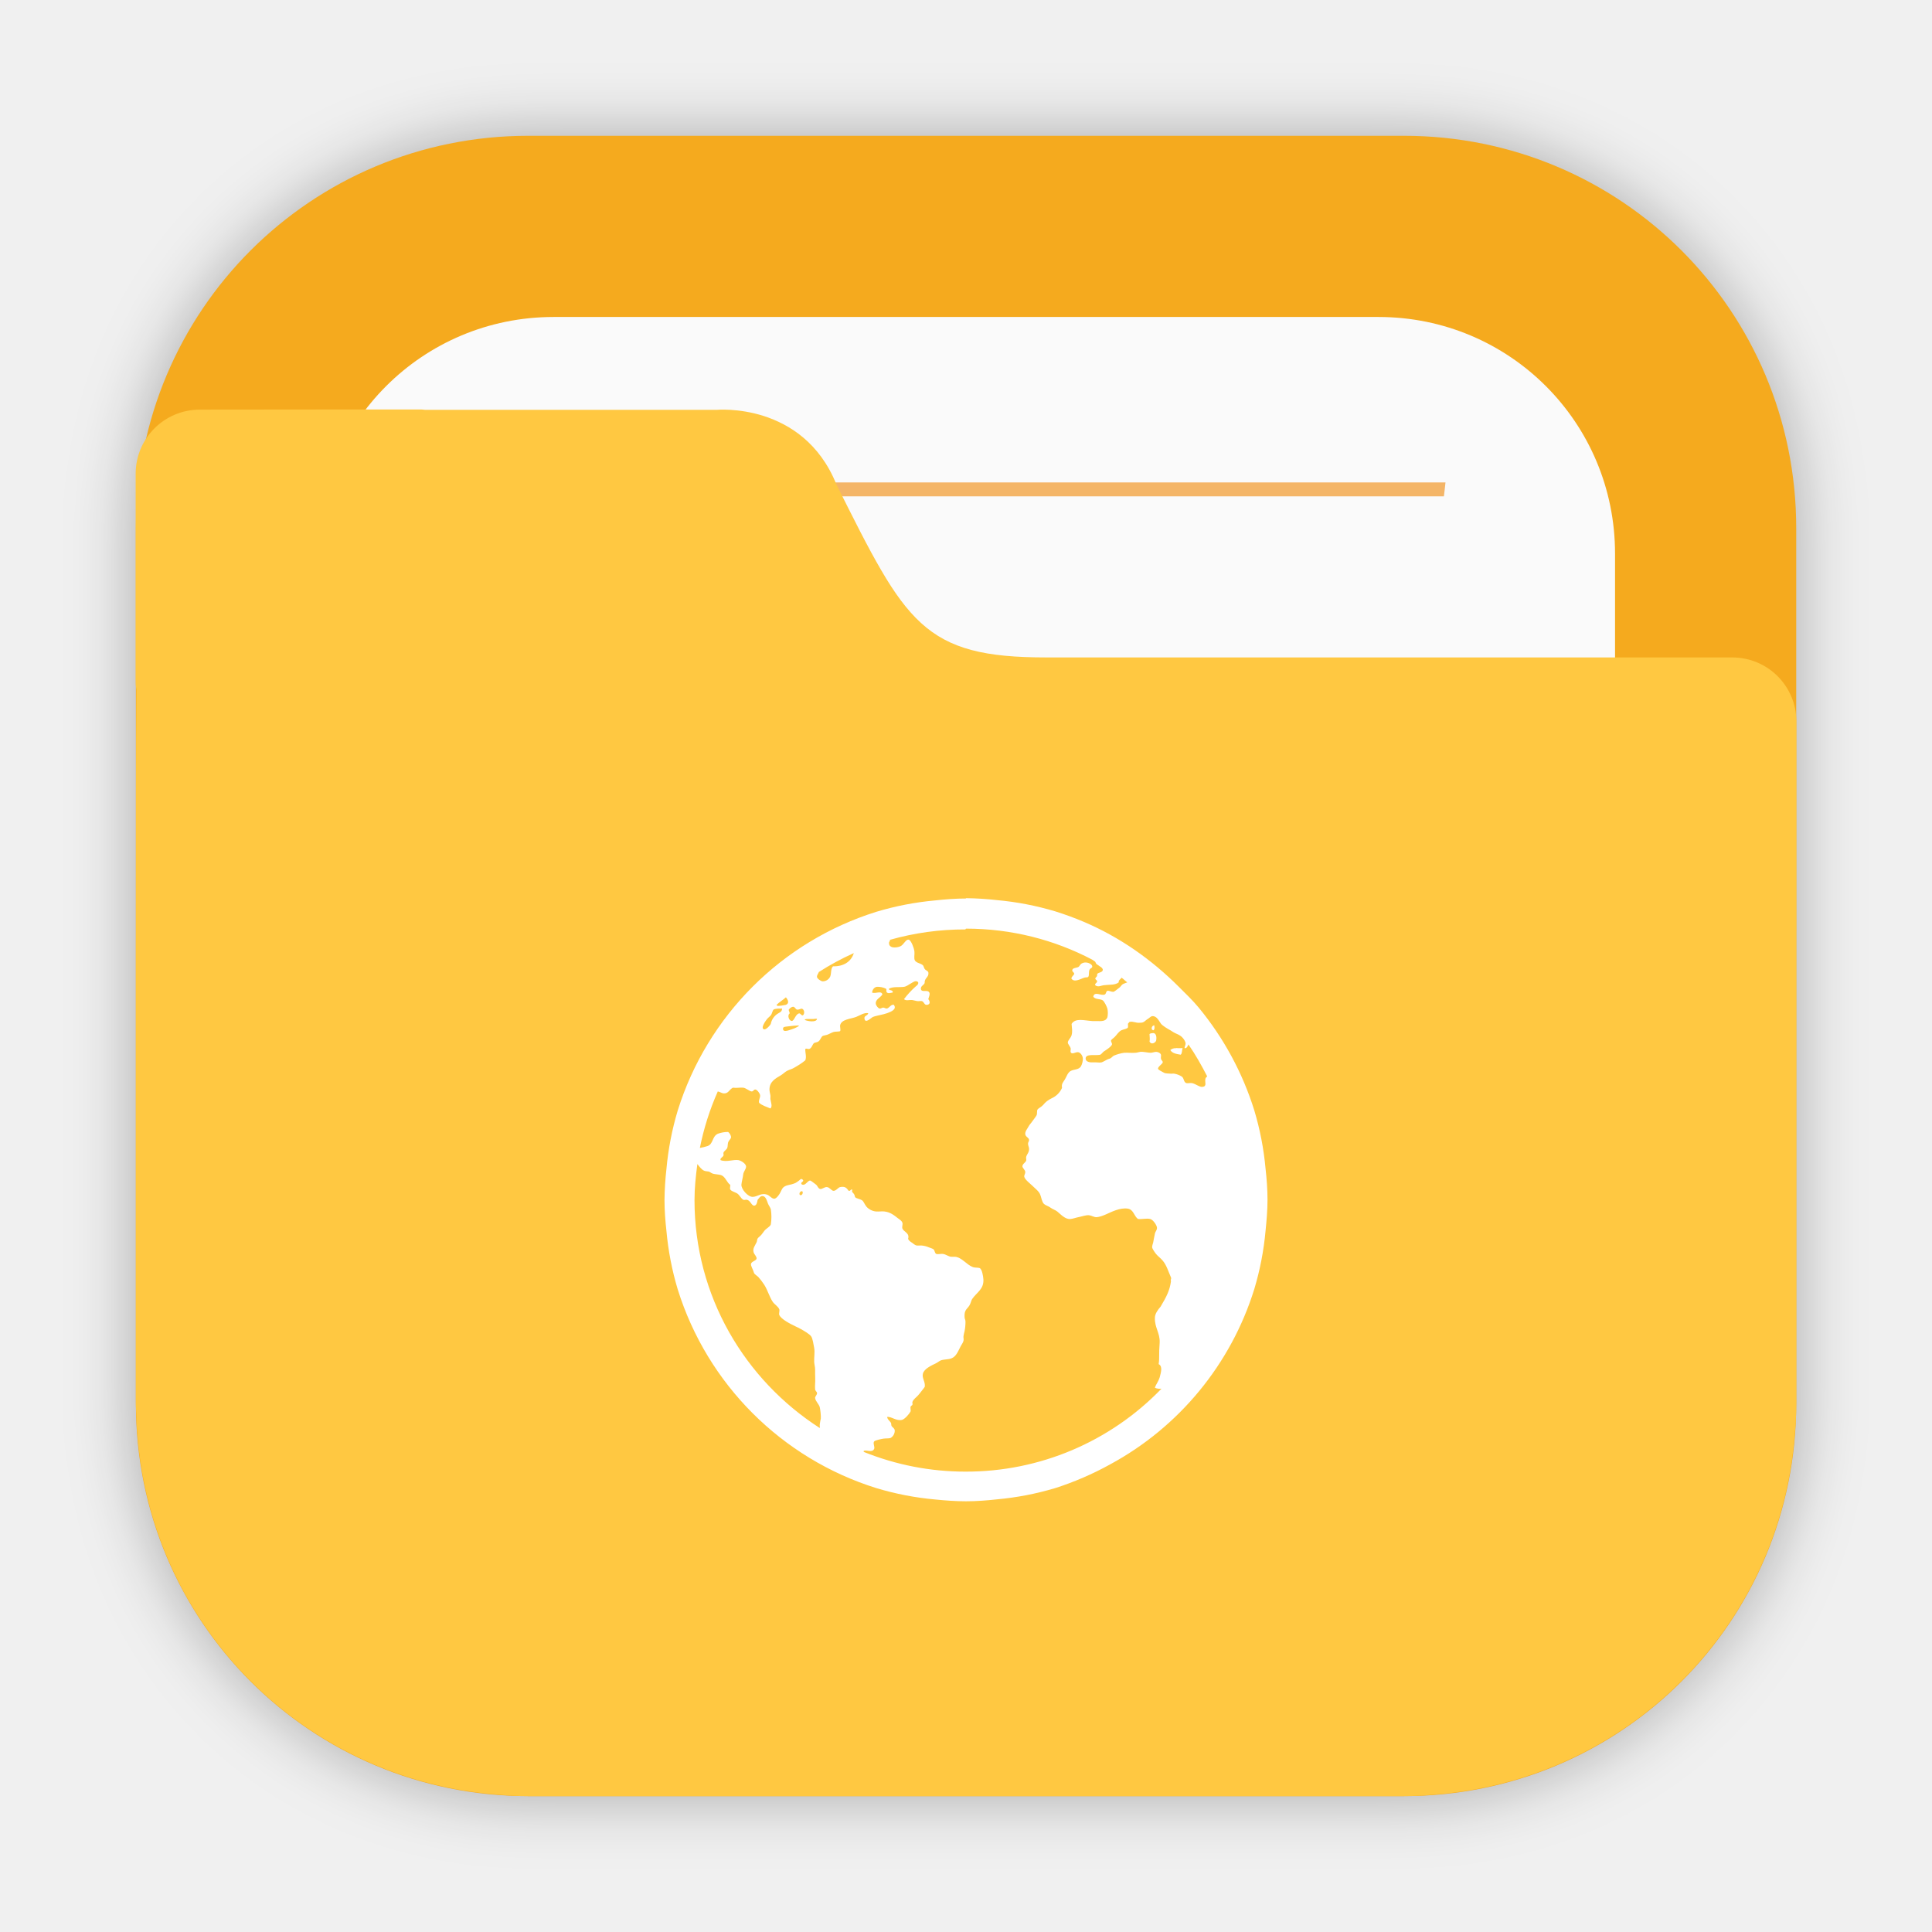
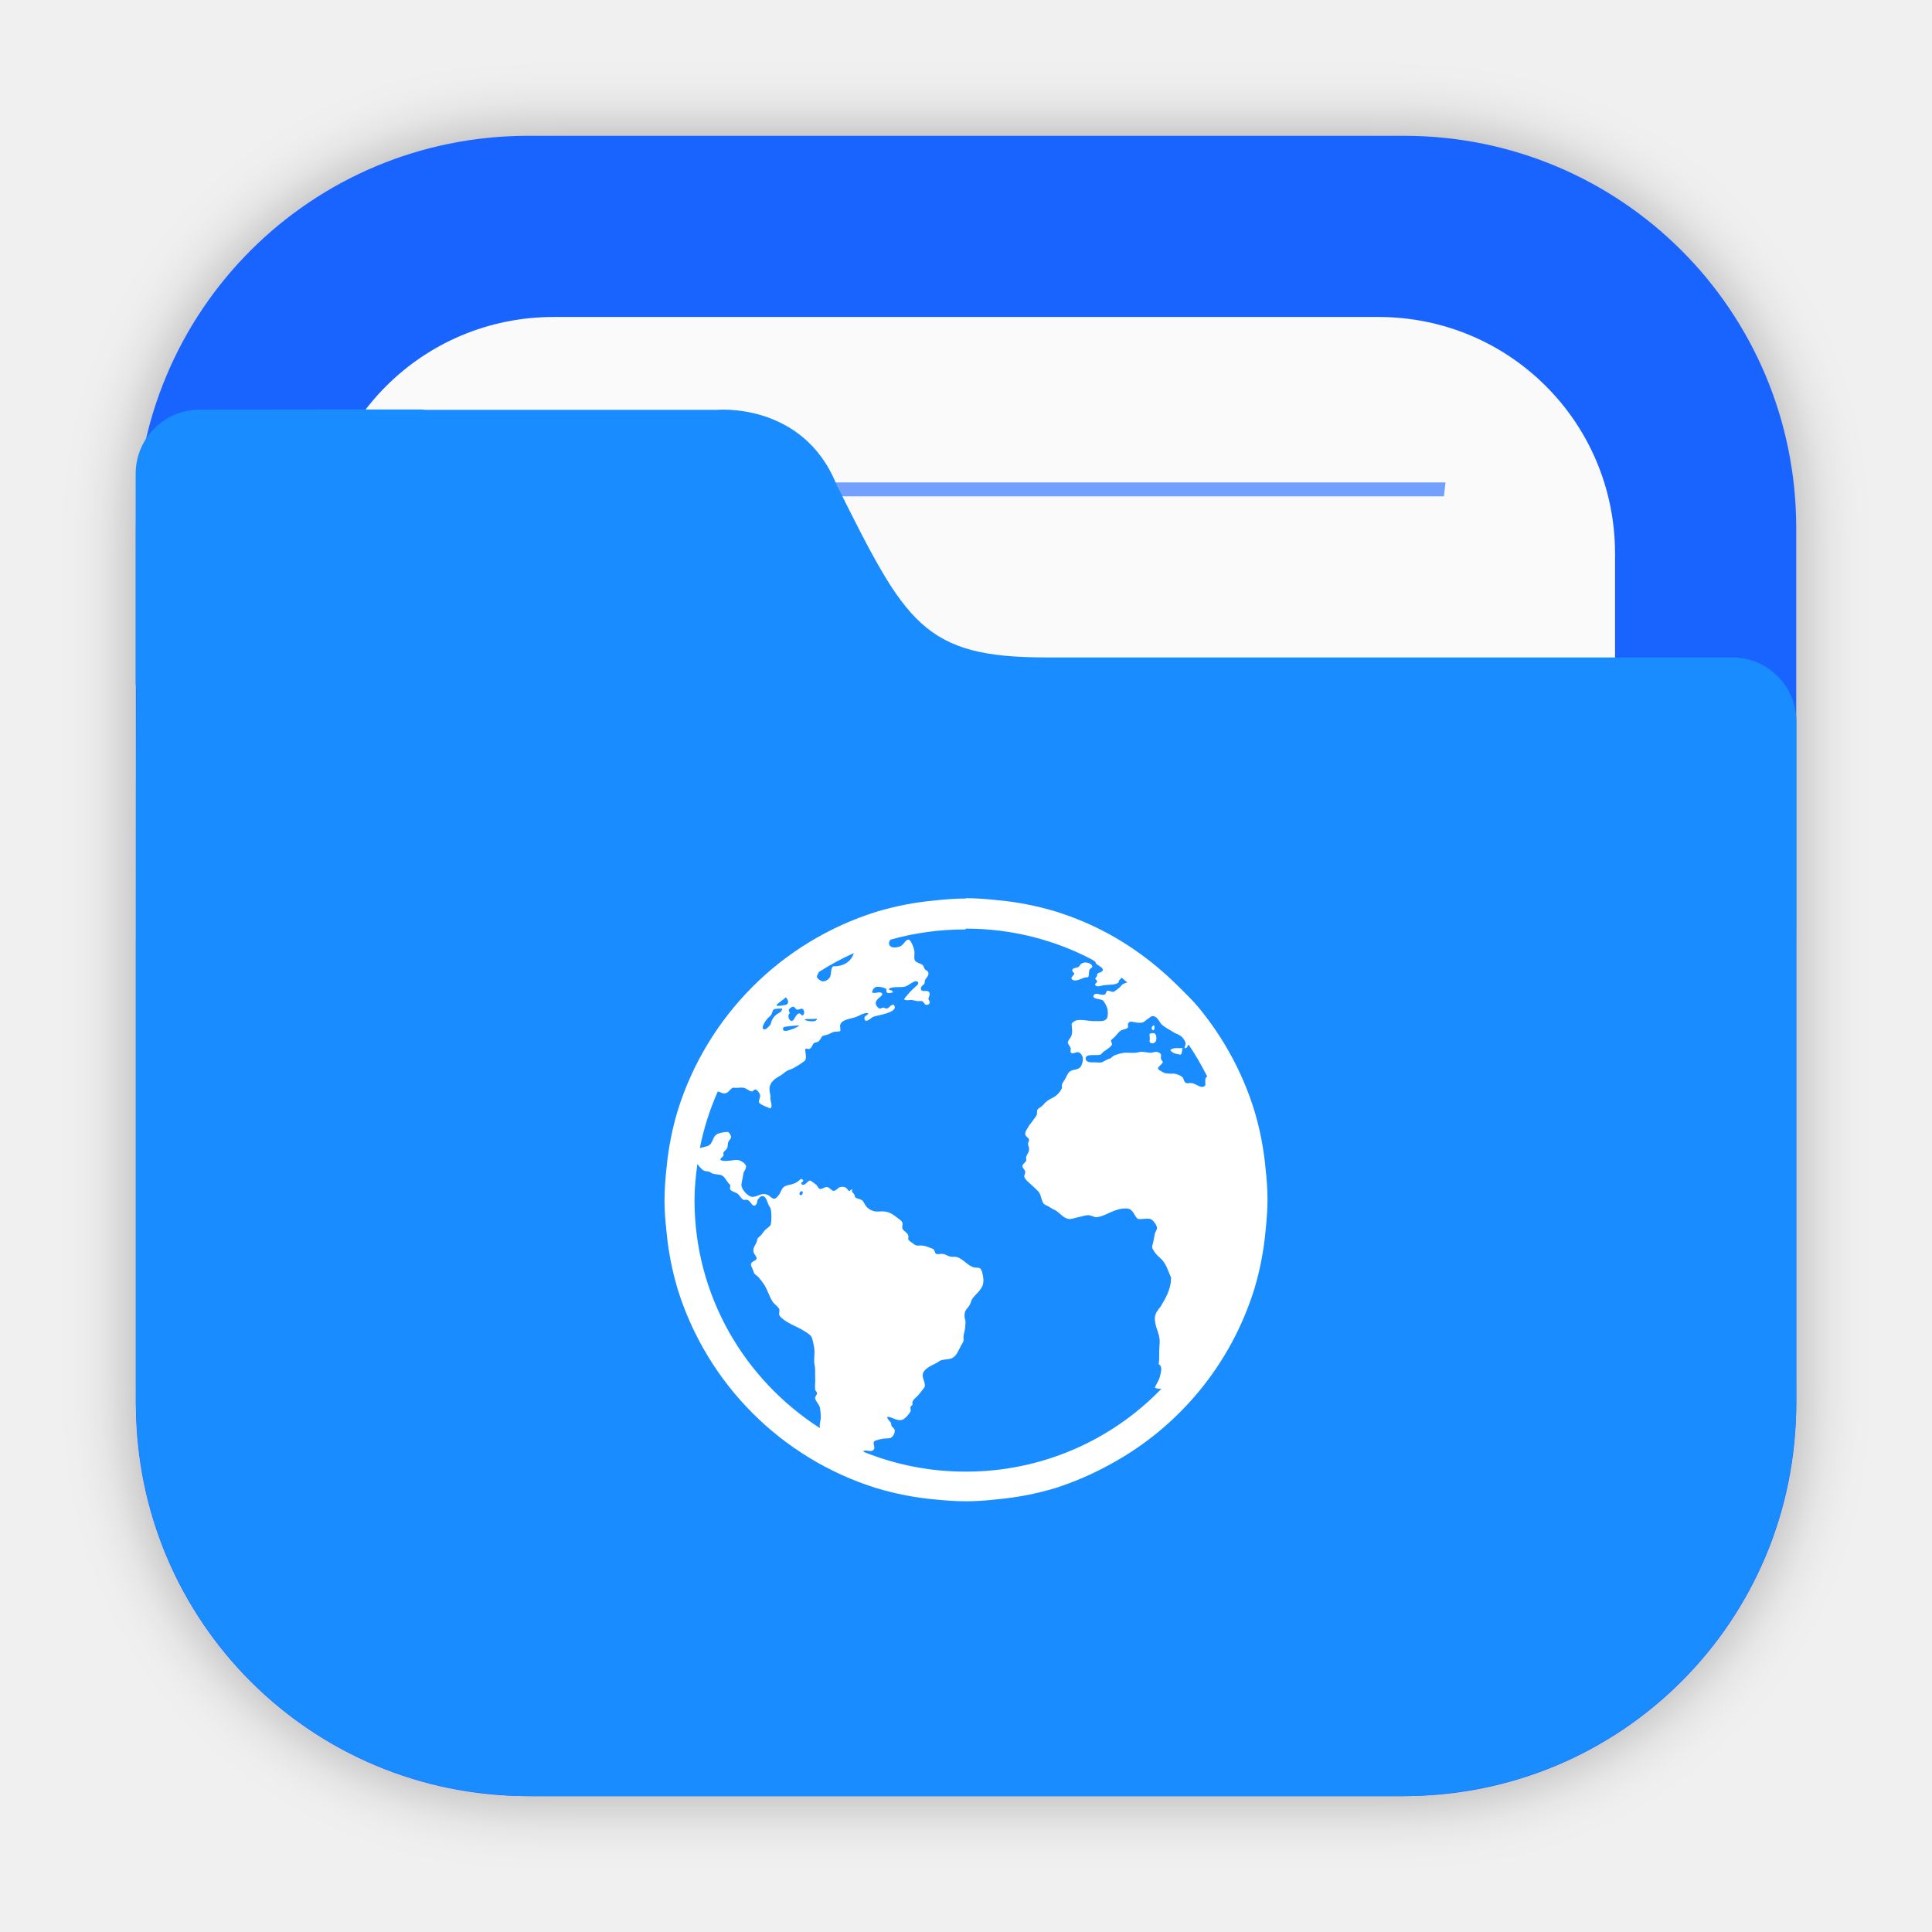
<svg xmlns="http://www.w3.org/2000/svg" width="64" height="64" version="1.1" viewBox="0 0 16.933 16.933">
  <defs>
    <filter id="filter2076-6" x="-.048" y="-.048" width="1.096" height="1.096" color-interpolation-filters="sRGB">
      <feGaussianBlur stdDeviation="1.1" />
    </filter>
  </defs>
  <g transform="translate(22.486 .66812)">
    <rect transform="matrix(.26458 0 0 .26458 -22.486 -.66812)" x="4.5" y="4.5" width="55" height="55" rx="13.002" ry="13.002" filter="url(#filter2076-6)" opacity=".3" />
-     <path d="m-17.855 0.522c-1.906 0-3.44 1.534-3.44 3.44v7.672c0 1.906 1.534 3.44 3.44 3.44h7.672c1.906 0 3.44-1.534 3.44-3.44v-7.672c0-1.906-1.534-3.44-3.44-3.44z" fill="#f5aa1e" stroke-linecap="round" stroke-width=".079" style="paint-order:stroke fill markers" />
+     <path d="m-17.855 0.522c-1.906 0-3.44 1.534-3.44 3.44v7.672c0 1.906 1.534 3.44 3.44 3.44h7.672c1.906 0 3.44-1.534 3.44-3.44v-7.672c0-1.906-1.534-3.44-3.44-3.44z" fill="#1964ff" stroke-linecap="round" stroke-width=".079" style="paint-order:stroke fill markers" />
    <path d="m-17.634 2.11c-1.149 0-2.074 0.925-2.074 2.074v7.229c0 1.149 0.925 2.074 2.074 2.074h7.229c1.149 0 2.074-0.925 2.074-2.074v-7.229c0-1.149-0.925-2.074-2.074-2.074z" fill="#fafafa" stroke-linecap="round" stroke-width=".079" style="paint-order:stroke fill markers" />
-     <path d="m-18.222 3.56c5e-3 0.041 0.01 0.081 0.015 0.122h8.376c0.005-0.044 0.01-0.078 0.014-0.122z" fill="#f08705" opacity=".6" stroke-width=".677" style="paint-order:normal" />
-     <path d="m-20.734 2.922c-0.312 0-0.563 0.251-0.563 0.563v1.828c0 0.023 0.004 0.044 0.007 0.066-0.005 0.541-0.005 1.157-0.005 1.965v0.224h-5.16e-4v4.066c0 0.036 0.004 0.072 0.005 0.108 2e-3 0.051 0.003 0.103 0.008 0.153 0.126 1.696 1.469 3.039 3.165 3.166 0.085 0.008 0.171 0.013 0.259 0.013 0.001 3e-6 0.002 0 0.004 0h7.671 5.17e-4c0.089 0 0.177-0.005 0.264-0.013 1.691-0.128 3.031-1.465 3.163-3.155 0.009-0.09 0.014-0.18 0.014-0.272v-4.144c1.6e-5 -0.002 5.17e-4 -0.003 5.17e-4 -0.005v-1.828c0-0.312-0.251-0.563-0.563-0.563h-6.007c-0.272 0-0.484-0.018-0.66-0.065-0.176-0.047-0.316-0.122-0.441-0.236s-0.235-0.265-0.351-0.465c-0.117-0.2-0.24-0.447-0.393-0.753-0.073-0.181-0.176-0.312-0.288-0.407-0.112-0.095-0.234-0.153-0.347-0.19-0.226-0.072-0.415-0.054-0.415-0.054h-2.553c-0.01-5.75e-4 -0.02-0.003-0.031-0.003h-0.915z" fill="#ffc841" stroke-width=".265" />
+     <path d="m-18.222 3.56c5e-3 0.041 0.01 0.081 0.015 0.122h8.376c0.005-0.044 0.01-0.078 0.014-0.122z" fill="#1964ff" opacity=".6" stroke-width=".677" style="paint-order:normal" />
+     <path d="m-20.734 2.922c-0.312 0-0.563 0.251-0.563 0.563v1.828c0 0.023 0.004 0.044 0.007 0.066-0.005 0.541-0.005 1.157-0.005 1.965v0.224h-5.16e-4v4.066c0 0.036 0.004 0.072 0.005 0.108 2e-3 0.051 0.003 0.103 0.008 0.153 0.126 1.696 1.469 3.039 3.165 3.166 0.085 0.008 0.171 0.013 0.259 0.013 0.001 3e-6 0.002 0 0.004 0h7.671 5.17e-4c0.089 0 0.177-0.005 0.264-0.013 1.691-0.128 3.031-1.465 3.163-3.155 0.009-0.09 0.014-0.18 0.014-0.272v-4.144c1.6e-5 -0.002 5.17e-4 -0.003 5.17e-4 -0.005v-1.828c0-0.312-0.251-0.563-0.563-0.563h-6.007c-0.272 0-0.484-0.018-0.66-0.065-0.176-0.047-0.316-0.122-0.441-0.236s-0.235-0.265-0.351-0.465c-0.117-0.2-0.24-0.447-0.393-0.753-0.073-0.181-0.176-0.312-0.288-0.407-0.112-0.095-0.234-0.153-0.347-0.19-0.226-0.072-0.415-0.054-0.415-0.054h-2.553c-0.01-5.75e-4 -0.02-0.003-0.031-0.003h-0.915z" fill="#198cff" stroke-width=".265" />
  </g>
  <path d="m8.466 7.875c-0.091 0-0.183 0.007-0.272 0.017a2.59 2.59 0 0 0-0.512 0.099 2.654 2.654 0 0 0-1.742 1.742 2.59 2.59 0 0 0-0.099 0.512 2.65 2.65 0 0 0-0.017 0.272c0 0.091 0.007 0.183 0.017 0.272a2.59 2.59 0 0 0 0.099 0.512 2.654 2.654 0 0 0 1.742 1.742 2.59 2.59 0 0 0 0.512 0.099c0.089 9e-3 0.181 0.016 0.272 0.016s0.183-0.007 0.272-0.017a2.59 2.59 0 0 0 0.512-0.099 2.699 2.699 0 0 0 0.479-0.207 2.638 2.638 0 0 0 1.264-1.536 2.59 2.59 0 0 0 0.099-0.512c0.009-0.089 0.017-0.181 0.017-0.272 0-0.091-0.007-0.184-0.017-0.272a2.59 2.59 0 0 0-0.099-0.512 2.661 2.661 0 0 0-0.487-0.9c-0.054-0.065-0.114-0.122-0.174-0.182-0.239-0.239-0.518-0.436-0.834-0.57a2.738 2.738 0 0 0-0.248-0.091 2.59 2.59 0 0 0-0.512-0.099 2.725 2.725 0 0 0-0.272-0.017zm0 0.264c0.4 0 0.776 0.098 1.107 0.272 0.009 0.005 0.016 0.012 0.025 0.017 0.007 0.009 5e-3 0.018 0.017 0.025 0.009 0.005 0.017 0.012 0.025 0.017 0.014 0.008 0.028 0.02 0.025 0.033-0.003 0.02-0.036 0.019-0.049 0.033 0.002 0.028-0.009 0.022-0.017 0.041 0.004 0.012 0.015 0.011 0.017 0.025-0.003 0.015-0.022 0.017-0.017 0.033 0.026 0.02 0.05 0.003 0.074 0 0.054-0.007 0.099 8.188e-4 0.132-0.025-0.003-0.021 0.016-0.026 0.025-0.041 0.018 0.012 0.033 0.029 0.05 0.041-0.01 0.004-0.032 0.011-0.041 0.017-0.013 0.009-0.017 0.023-0.033 0.033-0.011 0.007-0.038 0.033-0.05 0.033-0.014 0-0.04-0.012-0.05-0.009-0.014 0.004-0.009 0.027-0.025 0.033-0.032 0.012-0.088-0.031-0.099 0.017 0.013 0.027 0.058 0.018 0.082 0.033 0.015 0.009 0.038 0.058 0.042 0.074a0.194 0.194 0 0 1 0 0.075c-0.015 0.038-0.055 0.034-0.099 0.033-0.012 0-0.022 8.188e-4 -0.033 0-0.074-0.005-0.148-0.029-0.182 0.025 0.003 0.041 0.009 0.063 0 0.099-0.007 0.026-0.034 0.044-0.033 0.066 5.42e-4 0.012 0.022 0.034 0.025 0.05 0.002 0.009-0.004 0.025 0 0.033 0.012 0.024 0.044-0.004 0.066 0 0.021 0.003 0.041 0.034 0.041 0.058a0.151 0.151 0 0 1-0.017 0.066c-0.021 0.032-0.06 0.024-0.091 0.041-0.025 0.014-0.035 0.049-0.05 0.074-0.016 0.027-0.031 0.036-0.025 0.074a0.178 0.178 0 0 1-0.091 0.091 0.261 0.261 0 0 0-0.041 0.025 0.209 0.209 0 0 0-0.033 0.033c-0.017 0.019-0.04 0.027-0.05 0.041-0.007 0.011-8.19e-4 0.035-0.008 0.05-0.011 0.02-0.028 0.038-0.041 0.058-0.006 0.01-0.018 0.021-0.025 0.033-0.015 0.028-0.036 0.05-0.033 0.075 0.003 0.024 0.032 0.029 0.033 0.049 0.002 0.012-0.009 0.021-0.009 0.033 7.8e-4 0.018 0.007 0.027 0.009 0.041 0.003 0.036-0.018 0.05-0.025 0.075-0.003 0.011 0.003 0.024 0 0.033-0.006 0.018-0.033 0.029-0.033 0.05-5.42e-4 0.015 0.023 0.029 0.025 0.05 8.19e-4 0.014-0.011 0.028-0.009 0.041 5e-3 0.026 0.054 0.062 0.074 0.082 0.027 0.027 0.054 0.045 0.066 0.075 0.01 0.024 0.014 0.064 0.033 0.082 0.014 0.013 0.04 0.019 0.058 0.033 0.017 0.013 0.04 0.019 0.058 0.033 0.029 0.023 0.069 0.07 0.115 0.066 0.024-0.002 0.047-0.012 0.074-0.017 0.028-0.005 0.062-0.019 0.091-0.016 0.022 0.003 0.043 0.018 0.066 0.017 0.024-0.002 0.055-0.013 0.082-0.025 0.048-0.021 0.121-0.06 0.19-0.05 0.053 0.008 0.054 0.067 0.091 0.091 0.042 0.003 0.074-0.008 0.107 0 0.025 0.007 0.056 0.054 0.058 0.074 0.003 0.021-0.014 0.037-0.017 0.05-0.007 0.028-0.012 0.065-0.016 0.082-0.004 0.014-0.009 0.027-0.009 0.041 0 0.012 0.02 0.041 0.033 0.058 0.016 0.02 0.039 0.036 0.058 0.058 0.035 0.04 0.05 0.095 0.074 0.149 0.006 0.013-0.006 0.016 0 0.033-0.011 0.081-0.038 0.134-0.091 0.223-0.025 0.029-0.05 0.063-0.05 0.099-0.002 0.086 0.045 0.131 0.042 0.215-0.009 0.112 2.6e-4 0.13-0.009 0.19 0.038 0.019 0.019 0.076 0.009 0.116-0.016 0.047-0.032 0.059-0.042 0.091a0.106 0.106 0 0 0 0.058 0.008 2.376 2.376 0 0 1-1.718 0.727 2.374 2.374 0 0 1-0.892-0.173c-7.91e-4 -5.21e-4 7.99e-4 -0.008 0-0.009 0.025-0.011 0.073 0.019 0.091-0.016 9e-3 -0.017-0.012-0.049 0-0.066 0.009-0.012 0.065-0.022 0.082-0.025 0.026-0.004 0.052 8.19e-4 0.066-0.008a0.075 0.075 0 0 0 0.033-0.066c-0.002-0.014-0.014-0.021-0.025-0.033-0.009-0.011-0.003-0.024-0.009-0.033-0.011-0.017-0.028-0.025-0.033-0.05 0.035-0.007 0.082 0.039 0.132 0.025 0.024-0.007 0.063-0.052 0.074-0.074 0.003-0.007-0.004-0.033 0-0.041 0.004-0.009 0.015-0.012 0.016-0.017 0.003-0.013-0.003-0.017 0-0.025 0.009-0.025 0.035-0.04 0.05-0.058 0.011-0.013 0.023-0.027 0.033-0.041 0.011-0.015 0.017-0.02 0.025-0.033 0.007-0.044-0.027-0.077-0.016-0.116 0.011-0.043 0.074-0.071 0.115-0.091 0.015-0.007 0.029-0.02 0.042-0.025 0.029-0.01 0.064-0.007 0.091-0.017 0.045-0.016 0.061-0.066 0.083-0.107 0.011-0.019 0.023-0.036 0.025-0.05 0.003-0.012-0.003-0.027 0-0.041 0.003-0.014 0.004-0.025 0.009-0.041a0.42 0.42 0 0 0 0.008-0.083c0-0.019-0.008-0.024-0.008-0.041-0.003-0.062 0.018-0.065 0.041-0.099 0.012-0.017 0.017-0.046 0.025-0.058 0.039-0.058 0.104-0.086 0.099-0.173-0.002-0.029-0.012-0.09-0.033-0.099-0.012-0.005-0.04-0.002-0.058-0.008-0.057-0.021-0.098-0.086-0.157-0.091-0.012-5.2e-4 -0.019 5.42e-4 -0.033 0-0.023-5.2e-4 -0.048-0.022-0.074-0.025-0.016-0.002-0.048 0.005-0.058 0-0.015-0.007-0.013-0.033-0.025-0.041-0.01-0.007-0.026-0.011-0.041-0.017a0.197 0.197 0 0 0-0.066-0.016c-0.009-5.41e-4 -0.032 0.002-0.041 0-0.015-0.003-0.027-0.016-0.041-0.025-0.017-0.011-0.026-0.018-0.033-0.033 0.016-0.052-0.039-0.061-0.05-0.091-5e-3 -0.014 5e-3 -0.037 0-0.05-0.006-0.018-0.021-0.026-0.041-0.041-0.034-0.027-0.066-0.052-0.116-0.058-0.022-0.003-0.048 0.002-0.074 0a0.129 0.129 0 0 1-0.083-0.041c-0.02-0.024-0.024-0.047-0.041-0.058-0.017-0.011-0.046-0.014-0.058-0.025-5e-3 -0.005-0.003-0.014-0.009-0.025-0.009-0.017-0.027-0.02-0.016-0.041-0.019-0.009-0.012 0.012-0.033 0.009-0.018-0.026-0.032-0.041-0.074-0.033-0.019 0.004-0.035 0.033-0.058 0.033-0.018 5.42e-4 -0.033-0.03-0.058-0.033-0.018-0.003-0.045 0.02-0.058 0.017-0.021-0.003-0.023-0.029-0.041-0.041-0.014-0.009-0.042-0.034-0.049-0.033-0.024 5.42e-4 -0.041 0.051-0.074 0.033-0.016-0.021 0.028-0.022 0.009-0.041-0.015-0.014-0.022 7.8e-4 -0.033 0.009-0.013 9e-3 -0.026 0.02-0.042 0.025-0.033 0.013-0.057 0.011-0.082 0.025-0.024 0.013-0.027 0.033-0.041 0.058-0.011 0.02-0.033 0.049-0.05 0.05-0.02 0.002-0.04-0.025-0.058-0.033-0.056-0.024-0.087 0.016-0.132 0.017-0.042 5.2e-4 -0.101-0.067-0.099-0.107 0.002-0.025 0.013-0.061 0.016-0.091 0.003-0.024 0.024-0.044 0.025-0.066 5.33e-4 -0.029-0.047-0.054-0.066-0.058-0.045-0.008-0.106 0.02-0.157 0-0.009-0.016 0.019-0.025 0.025-0.041 0.003-0.009-0.003-0.015 0-0.025 0.006-0.015 0.026-0.025 0.033-0.041 5e-3 -0.012 0.003-0.034 0.008-0.05 0.007-0.017 0.023-0.029 0.025-0.041 0.002-0.016-0.012-0.039-0.025-0.049a0.257 0.257 0 0 0-0.091 0.016c-0.052 0.024-0.038 0.091-0.091 0.108-0.018 0.006-0.046 0.013-0.066 0.016a2.354 2.354 0 0 1 0.157-0.495c0.018 0.003 0.034 0.015 0.05 0.017 0.044 0.003 0.046-0.03 0.082-0.05 0.038 0.005 0.057-0.003 0.091 0 0.023 0.002 0.056 0.032 0.074 0.033 0.015 5.323e-4 0.018-0.019 0.033-0.017 0.015 0.002 0.039 0.033 0.041 0.05 0.003 0.022-0.015 0.042-0.009 0.066 0.023 0.023 0.067 0.036 0.099 0.05 0.021-0.017 0.003-0.058 0-0.083-5.24e-4 -0.011 0.002-0.023 0-0.033-0.003-0.017-0.008-0.035-0.008-0.05 0-0.069 0.053-0.097 0.099-0.124 0.02-0.012 0.04-0.033 0.058-0.041 0.024-0.012 0.038-0.013 0.058-0.025 0.037-0.021 0.071-0.042 0.099-0.066 0.013-0.031-0.002-0.068 0-0.099 0.013-0.008 0.019 0.002 0.033 0 0.022-0.005 0.029-0.037 0.041-0.05 0.007-0.007 0.033-0.009 0.041-0.016 0.022-0.017 0.022-0.042 0.041-0.05 0.007-0.002 0.022-0.005 0.033-0.008 0.015-0.004 0.035-0.017 0.058-0.025 0.015-0.005 0.052-0.002 0.058-0.008 0.007-0.007-0.002-0.039 0-0.05 0.011-0.054 0.092-0.056 0.14-0.074 0.034-0.013 0.07-0.04 0.107-0.033-0.007 0.026-0.039 0.019-0.033 0.05 0.008 0.044 0.059-0.011 0.074-0.017 0.029-0.012 0.085-0.019 0.124-0.033 0.034-0.012 0.09-0.035 0.058-0.074-0.026-0.002-0.035 0.024-0.058 0.033-0.016 0.002-0.02-0.007-0.033-0.008-0.013-5.404e-4 -0.02 0.011-0.033 0.008-0.013-0.002-0.031-0.026-0.033-0.041-5e-3 -0.04 0.041-0.053 0.058-0.083-0.011-0.036-0.06-0.002-0.091-0.016 0.003-0.022 0.016-0.045 0.041-0.05a0.163 0.163 0 0 1 0.082 0.017c0.007 0.006-0.003 0.023 0.008 0.033 0.013 0.011 0.033 0.002 0.05 0 0.006-0.027-0.038-0.015-0.033-0.033 0.033-0.021 0.092-0.011 0.132-0.017 0.023-0.003 0.045-0.022 0.066-0.033 0.019-0.011 0.038-0.026 0.058-0.008 0.006 0.02-0.014 0.031-0.025 0.041-0.037 0.033-0.07 0.07-0.099 0.108 0.018 0.017 0.044 0.005 0.074 0.008 0.012 0.002 0.029 0.007 0.041 0.009 0.015 0.002 0.03-0.002 0.041 0 0.02 0.005 0.021 0.033 0.041 0.033 0.033 0 0.035-0.027 0.016-0.05 0.006-0.022 0.017-0.042 0.009-0.058-0.015-0.03-0.071 0.005-0.074-0.033-0.002-0.024 0.025-0.031 0.033-0.05-0.003-0.046 0.038-0.049 0.033-0.091-0.003-0.017-0.021-0.017-0.033-0.033-0.006-0.009-0.009-0.027-0.016-0.033-0.025-0.021-0.071-0.018-0.074-0.058-0.002-0.024 0.003-0.04 0-0.066-0.003-0.024-0.028-0.094-0.049-0.099-0.027-0.006-0.042 0.043-0.074 0.058a0.13 0.13 0 0 1-0.066 0.009c-0.012-0.002-0.032-0.011-0.033-0.033-0.002-0.013 0.003-0.017 0.008-0.025 0.002-0.002-0.002-0.007 0-0.008a2.397 2.397 0 0 1 0.661-0.091zm-0.983 0.215c-0.023 0.075-0.091 0.118-0.182 0.115-0.022 0.021-0.013 0.062-0.025 0.091a0.073 0.073 0 0 1-0.066 0.041c-0.018-0.002-0.05-0.025-0.05-0.041 0-0.014 0.013-0.029 0.017-0.041a2.358 2.358 0 0 1 0.305-0.165zm2.023 0.082a0.072 0.072 0 0 0-0.025 0.008c-0.018 0.011-0.019 0.028-0.033 0.033-0.02 0.007-0.047 0.007-0.05 0.025-0.003 0.015 0.017 0.02 0.017 0.033-0.007 0.018-0.021 0.02-0.025 0.041 0.025 0.04 0.085 5.331e-4 0.116-0.008 0.013-0.004 0.026 0.002 0.033-0.008 0.008-0.013 0.002-0.04 0.009-0.058 0.007-0.02 0.027-0.015 0.025-0.033-0.002-0.018-0.036-0.036-0.066-0.033zm-2.618 0.305c0.018 0.021 0.033 0.052 0 0.066-5e-3 0.002-0.063 0.011-0.074 0.009-0.003-5.24e-4 -5e-3 -0.006-0.008-0.009 0.025-0.025 0.056-0.042 0.082-0.066zm0.066 0.083c0.012 5.331e-4 0.02 0.024 0.033 0.025 0.013 0.002 0.034-0.011 0.042-0.008 0.02 0.005 0.027 0.043 0.008 0.058-0.016 0.002-0.021-0.019-0.033-0.017-0.033 0.006-0.042 0.068-0.066 0.066-0.023-0.002-0.04-0.049-0.017-0.066 5.24e-4 -0.014-0.009-0.019-0.008-0.033 0.007-0.009 0.022-0.026 0.041-0.025zm-0.107 0.016c0.007 0 0.006-0.002 0.008 0-0.003 0.026-0.013 0.029-0.033 0.041a0.135 0.135 0 0 0-0.066 0.091c-0.003 0.013-0.041 0.053-0.058 0.05-0.038-0.008 0.016-0.08 0.025-0.091 0.01-0.012 0.022-0.02 0.033-0.033 0.011-0.013 0.014-0.042 0.025-0.05 0.012-0.008 0.046-0.009 0.066-0.008zm3.254 0.066c0.038-0.002 0.057 0.043 0.074 0.066 0.015 0.019 0.059 0.045 0.083 0.058 0.013 0.007 0.026 0.018 0.042 0.025 0.016 0.007 0.039 0.016 0.058 0.033 0.018 0.017 0.033 0.042 0.033 0.058 5.42e-4 0.016-0.011 0.027-0.008 0.041 0.017 0.002 0.025-0.014 0.033-0.033 0.062 0.089 0.115 0.184 0.165 0.281a0.031 0.031 0 0 0-0.017 0.025c-5e-3 0.027 0.016 0.061-0.025 0.066-0.026 0.003-0.056-0.025-0.091-0.033-0.014-0.003-0.038 0.003-0.05 0-0.026-0.009-0.018-0.042-0.041-0.058a0.185 0.185 0 0 0-0.066-0.025c-0.013-0.002-0.02 0.002-0.033 0-0.016-0.002-0.044 0-0.058-0.009-0.013-0.008-0.046-0.022-0.05-0.033-5e-3 -0.018 0.04-0.043 0.041-0.058 8.19e-4 -0.012-0.014-0.016-0.016-0.033-0.002-0.011 0.003-0.026 0-0.033-0.003-0.013-0.022-0.024-0.041-0.025-0.017 0-0.034 0.008-0.049 0.008-0.021 5.248e-4 -0.065-0.011-0.091-0.008-0.016 0.002-0.026 0.007-0.041 0.008-0.042 0.003-0.066-0.002-0.099 0-0.024 0.002-0.069 0.015-0.091 0.025-0.011 0.005-0.018 0.017-0.033 0.025-0.007 0.003-0.016 0.004-0.025 0.009-0.013 0.006-0.037 0.021-0.05 0.025-0.018 0.005-0.04-0.002-0.074 0-0.025 0.002-0.066-0.003-0.066-0.033-5.2e-4 -0.045 0.082-0.025 0.124-0.033 0.016-0.003 0.022-0.022 0.041-0.033 9e-3 -0.005 0.016-0.011 0.025-0.017 0.015-0.01 0.039-0.03 0.041-0.041 0.002-0.011-0.01-0.025-0.009-0.033 0.002-0.01 0.02-0.02 0.033-0.033 0.02-0.02 0.033-0.045 0.058-0.058 0.017-0.009 0.05-0.011 0.058-0.025 0.002-0.015-5.42e-4 -0.019 0-0.033 0.011-0.009 0.007-0.015 0.017-0.016 0.026-0.006 0.052 0.01 0.082 0.008 0.013-5.24e-4 0.027 8.188e-4 0.041-0.008 0.012-0.008 0.022-0.019 0.033-0.025 0.013-0.007 0.026-0.024 0.041-0.025zm-3.031 0.025c0.007-8.189e-4 0.017 7.951e-4 0.025 0 0.011-5.323e-4 0.021 0 0.033 0s0.028-0.005 0.033 0c-0.008 0.032-0.082 0.02-0.108 0.008 7.91e-4 -0.006 0.01-0.007 0.017-0.008zm-0.091 0.058c0.008 0 0.016-0.003 0.025 0-0.022 0.019-0.053 0.029-0.091 0.041-0.018 0.006-0.046 0.012-0.05-0.008-0.003-0.025 0.017-0.022 0.033-0.025 0.021-0.002 0.058-0.008 0.083-0.008zm3.13 0c-0.016 0.005-0.024 0.037 0 0.041 0.011-0.007 0.011-0.021 0.008-0.041-0.007-0.007-0.003-0.002-0.008 0zm-0.009 0.066c-0.007 0.002-0.016-5.322e-4 -0.025 0.008 5.43e-4 0.027 5e-3 0.042 0 0.066 0.015 0.03 0.05 0.012 0.058-0.008 0.009-0.05-0.01-0.072-0.033-0.066zm0.207 0.132a0.071 0.071 0 0 0-0.05 0.016c0.018 0.029 0.051 0.034 0.091 0.041 0.014-0.011 0.01-0.04 0.017-0.058-0.017 0-0.029 0.002-0.05 0h-0.008zm-4.195 1.015c0.017 0.022 0.035 0.047 0.058 0.058 0.012 0.006 0.026 0.005 0.041 0.008 0.012 0.003 0.021 0.013 0.033 0.017 0.025 0.009 0.062 0.007 0.082 0.017 0.031 0.013 0.048 0.067 0.074 0.082 0.002 0.015-5e-3 0.03 0 0.041 0.012 0.017 0.038 0.022 0.058 0.033 0.025 0.014 0.035 0.047 0.058 0.058 0.008 0.003 0.021-0.003 0.033 0 0.032 0.009 0.039 0.058 0.066 0.05 0.018-0.005 0.022-0.033 0.025-0.05 0.012-0.013 0.022-0.033 0.041-0.033 0.03-5.2e-4 0.039 0.037 0.05 0.066 0.006 0.016 0.02 0.032 0.025 0.05a0.433 0.433 0 0 1 0 0.132c-0.007 0.022-0.04 0.034-0.058 0.058-0.009 0.012-0.018 0.025-0.025 0.033-0.012 0.015-0.024 0.02-0.033 0.033-5e-3 0.007-0.004 0.023-0.009 0.033-0.014 0.031-0.037 0.054-0.025 0.091 5e-3 0.015 0.025 0.032 0.025 0.05 0 0.021-0.046 0.026-0.049 0.049-0.003 0.017 0.02 0.052 0.025 0.074 0.003 0.017 0.031 0.03 0.041 0.042 0.017 0.019 0.034 0.042 0.05 0.066 0.03 0.047 0.044 0.103 0.074 0.149 0.016 0.024 0.048 0.041 0.058 0.066 5e-3 0.012-5e-3 0.038 0 0.05 0.017 0.039 0.101 0.08 0.14 0.099 0.018 0.009 0.033 0.015 0.05 0.025 0.026 0.015 0.078 0.044 0.091 0.066 0.012 0.02 0.019 0.067 0.025 0.099 0.007 0.042-0.002 0.078 0 0.124 0.002 0.025 0.008 0.041 0.008 0.066 0 0.009 5.33e-4 0.024 0 0.033-5.24e-4 0.03 0.003 0.061 0 0.091a0.344 0.344 0 0 0 0 0.049c0.002 0.015 0.016 0.02 0.017 0.033 8.19e-4 0.014-0.018 0.03-0.017 0.042 0.003 0.03 0.035 0.055 0.041 0.082 5e-3 0.022 0.011 0.073 0.009 0.099-0.003 0.014-0.007 0.034-0.009 0.05-0.002 0.012 0.002 0.022 0 0.033-0.658-0.423-1.098-1.157-1.098-1.998 0-0.108 0.011-0.21 0.025-0.314zm0.908 0.24c0.023-0.011 0.019 0.03 0 0.033-0.018 0.003-0.017-0.025 0-0.033z" color="#000000" fill="#fff" stroke-width=".264" />
</svg>
